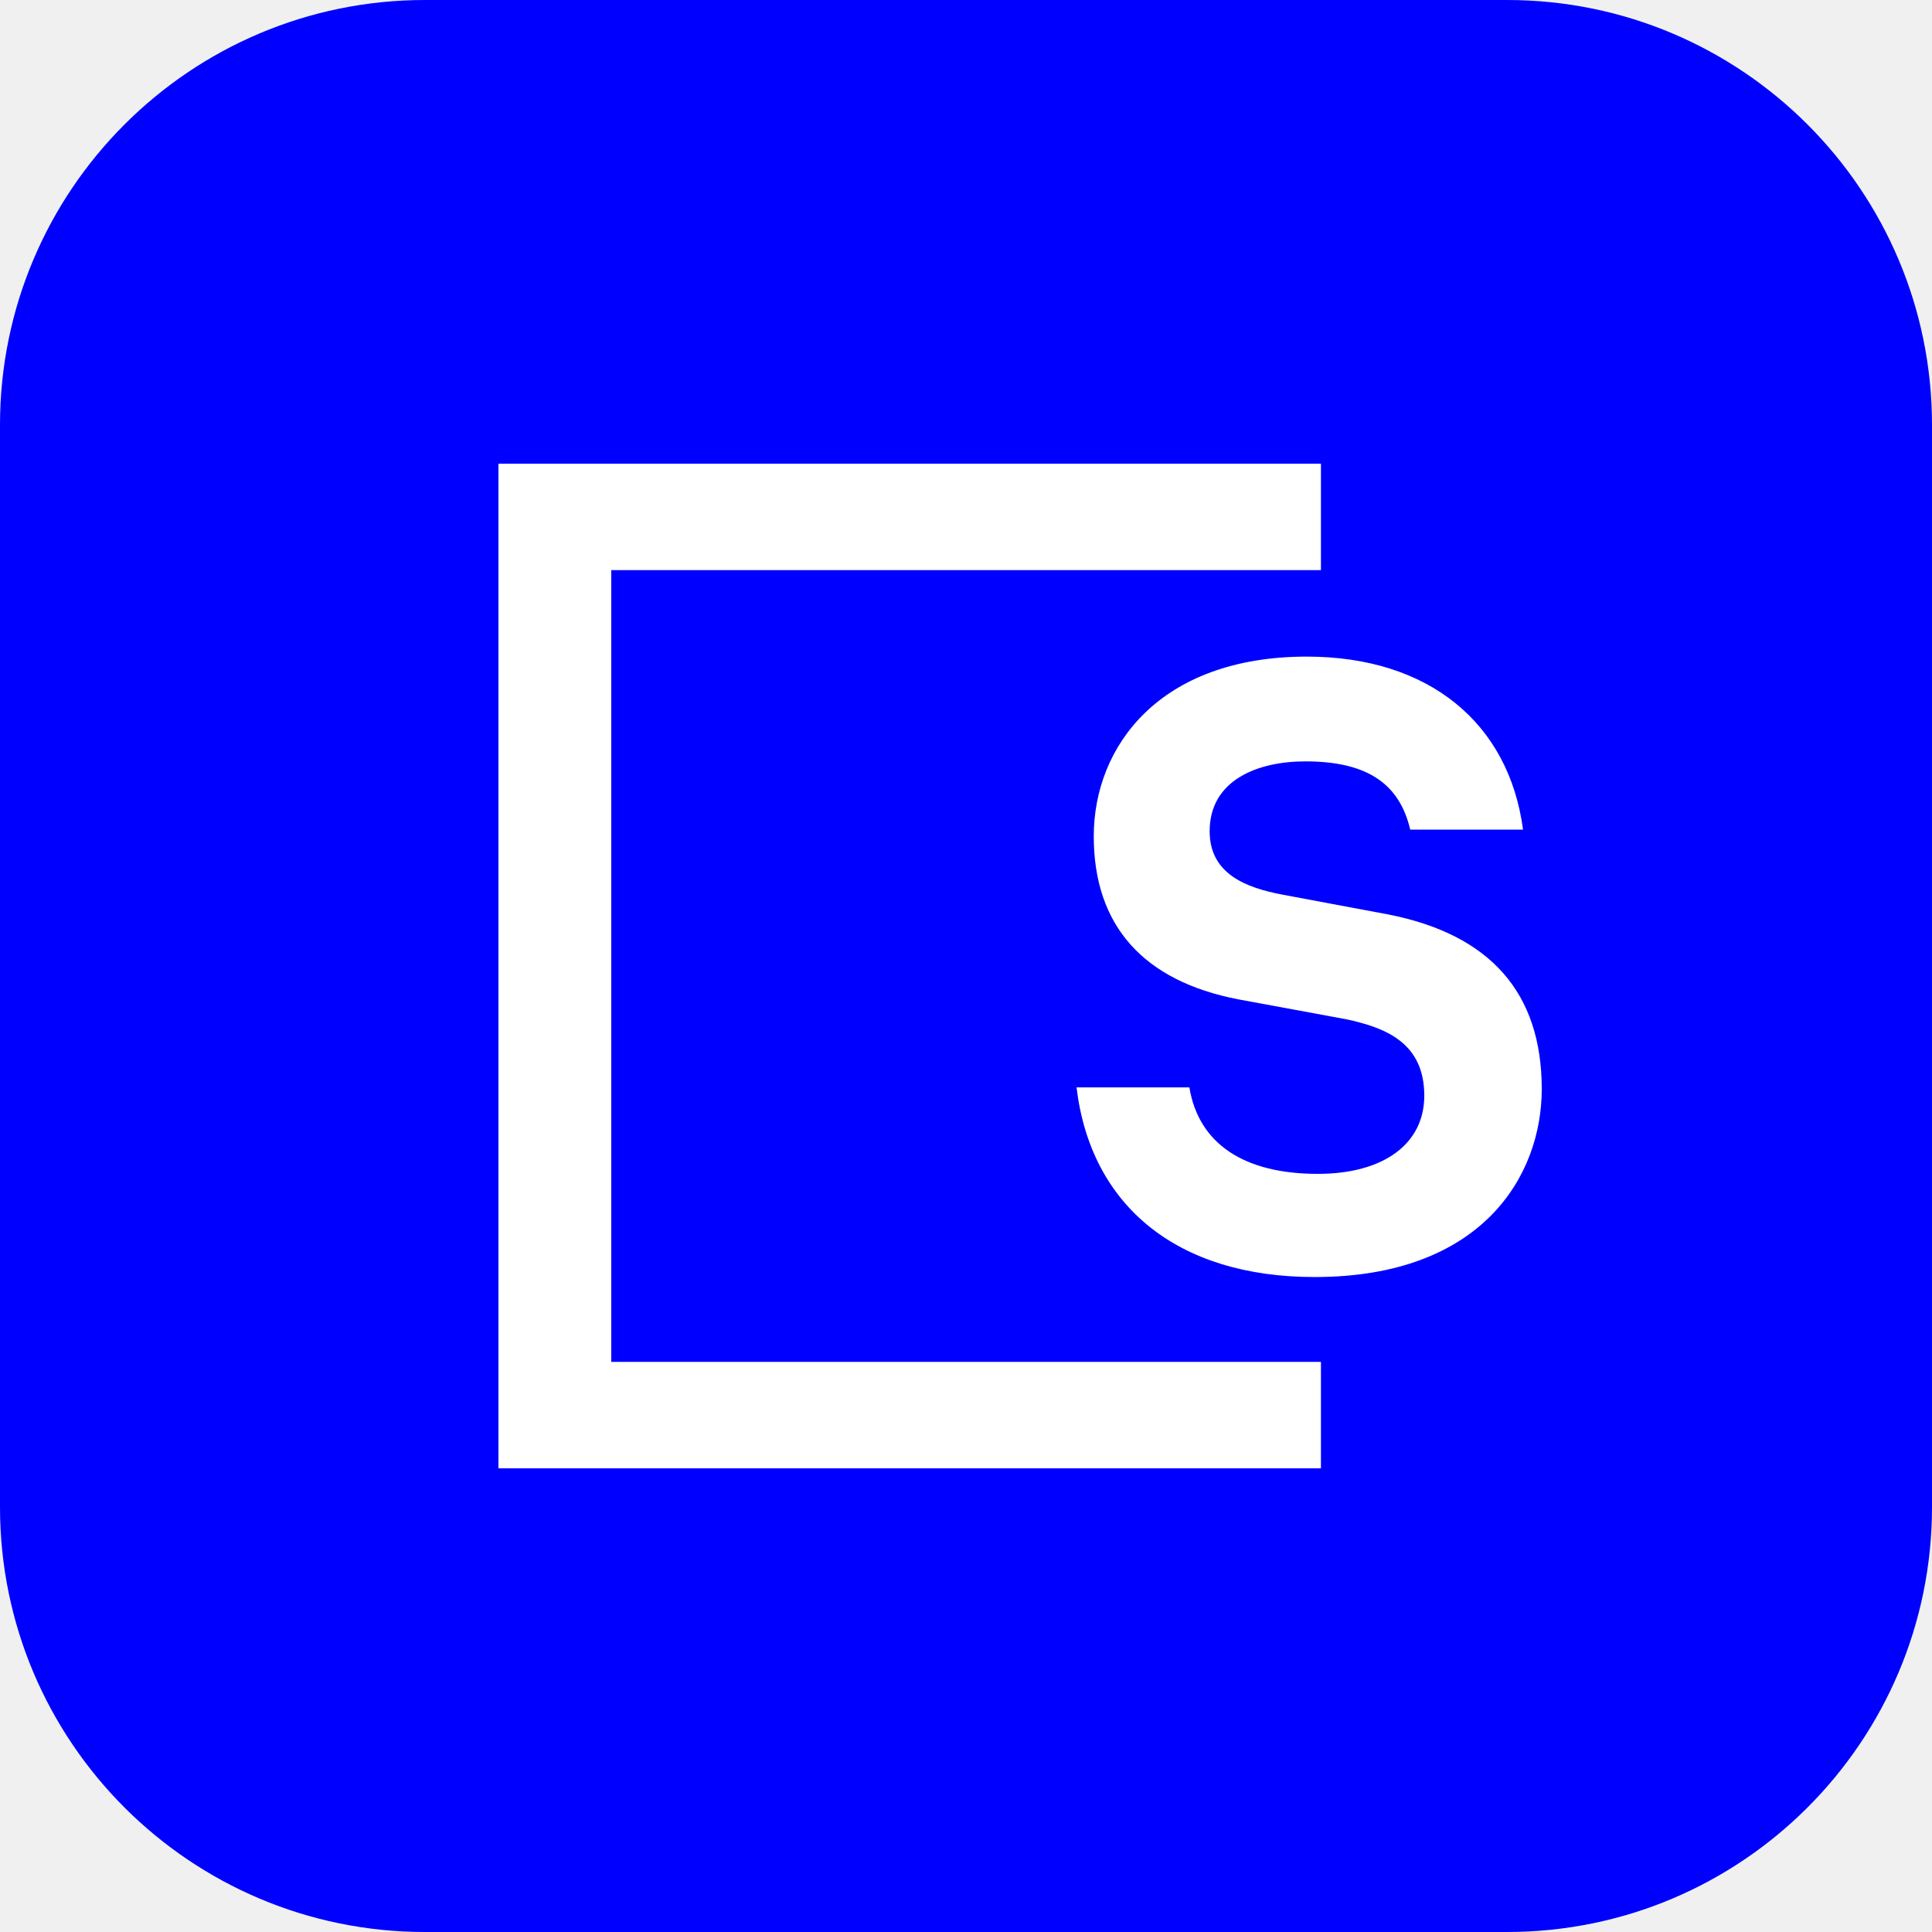
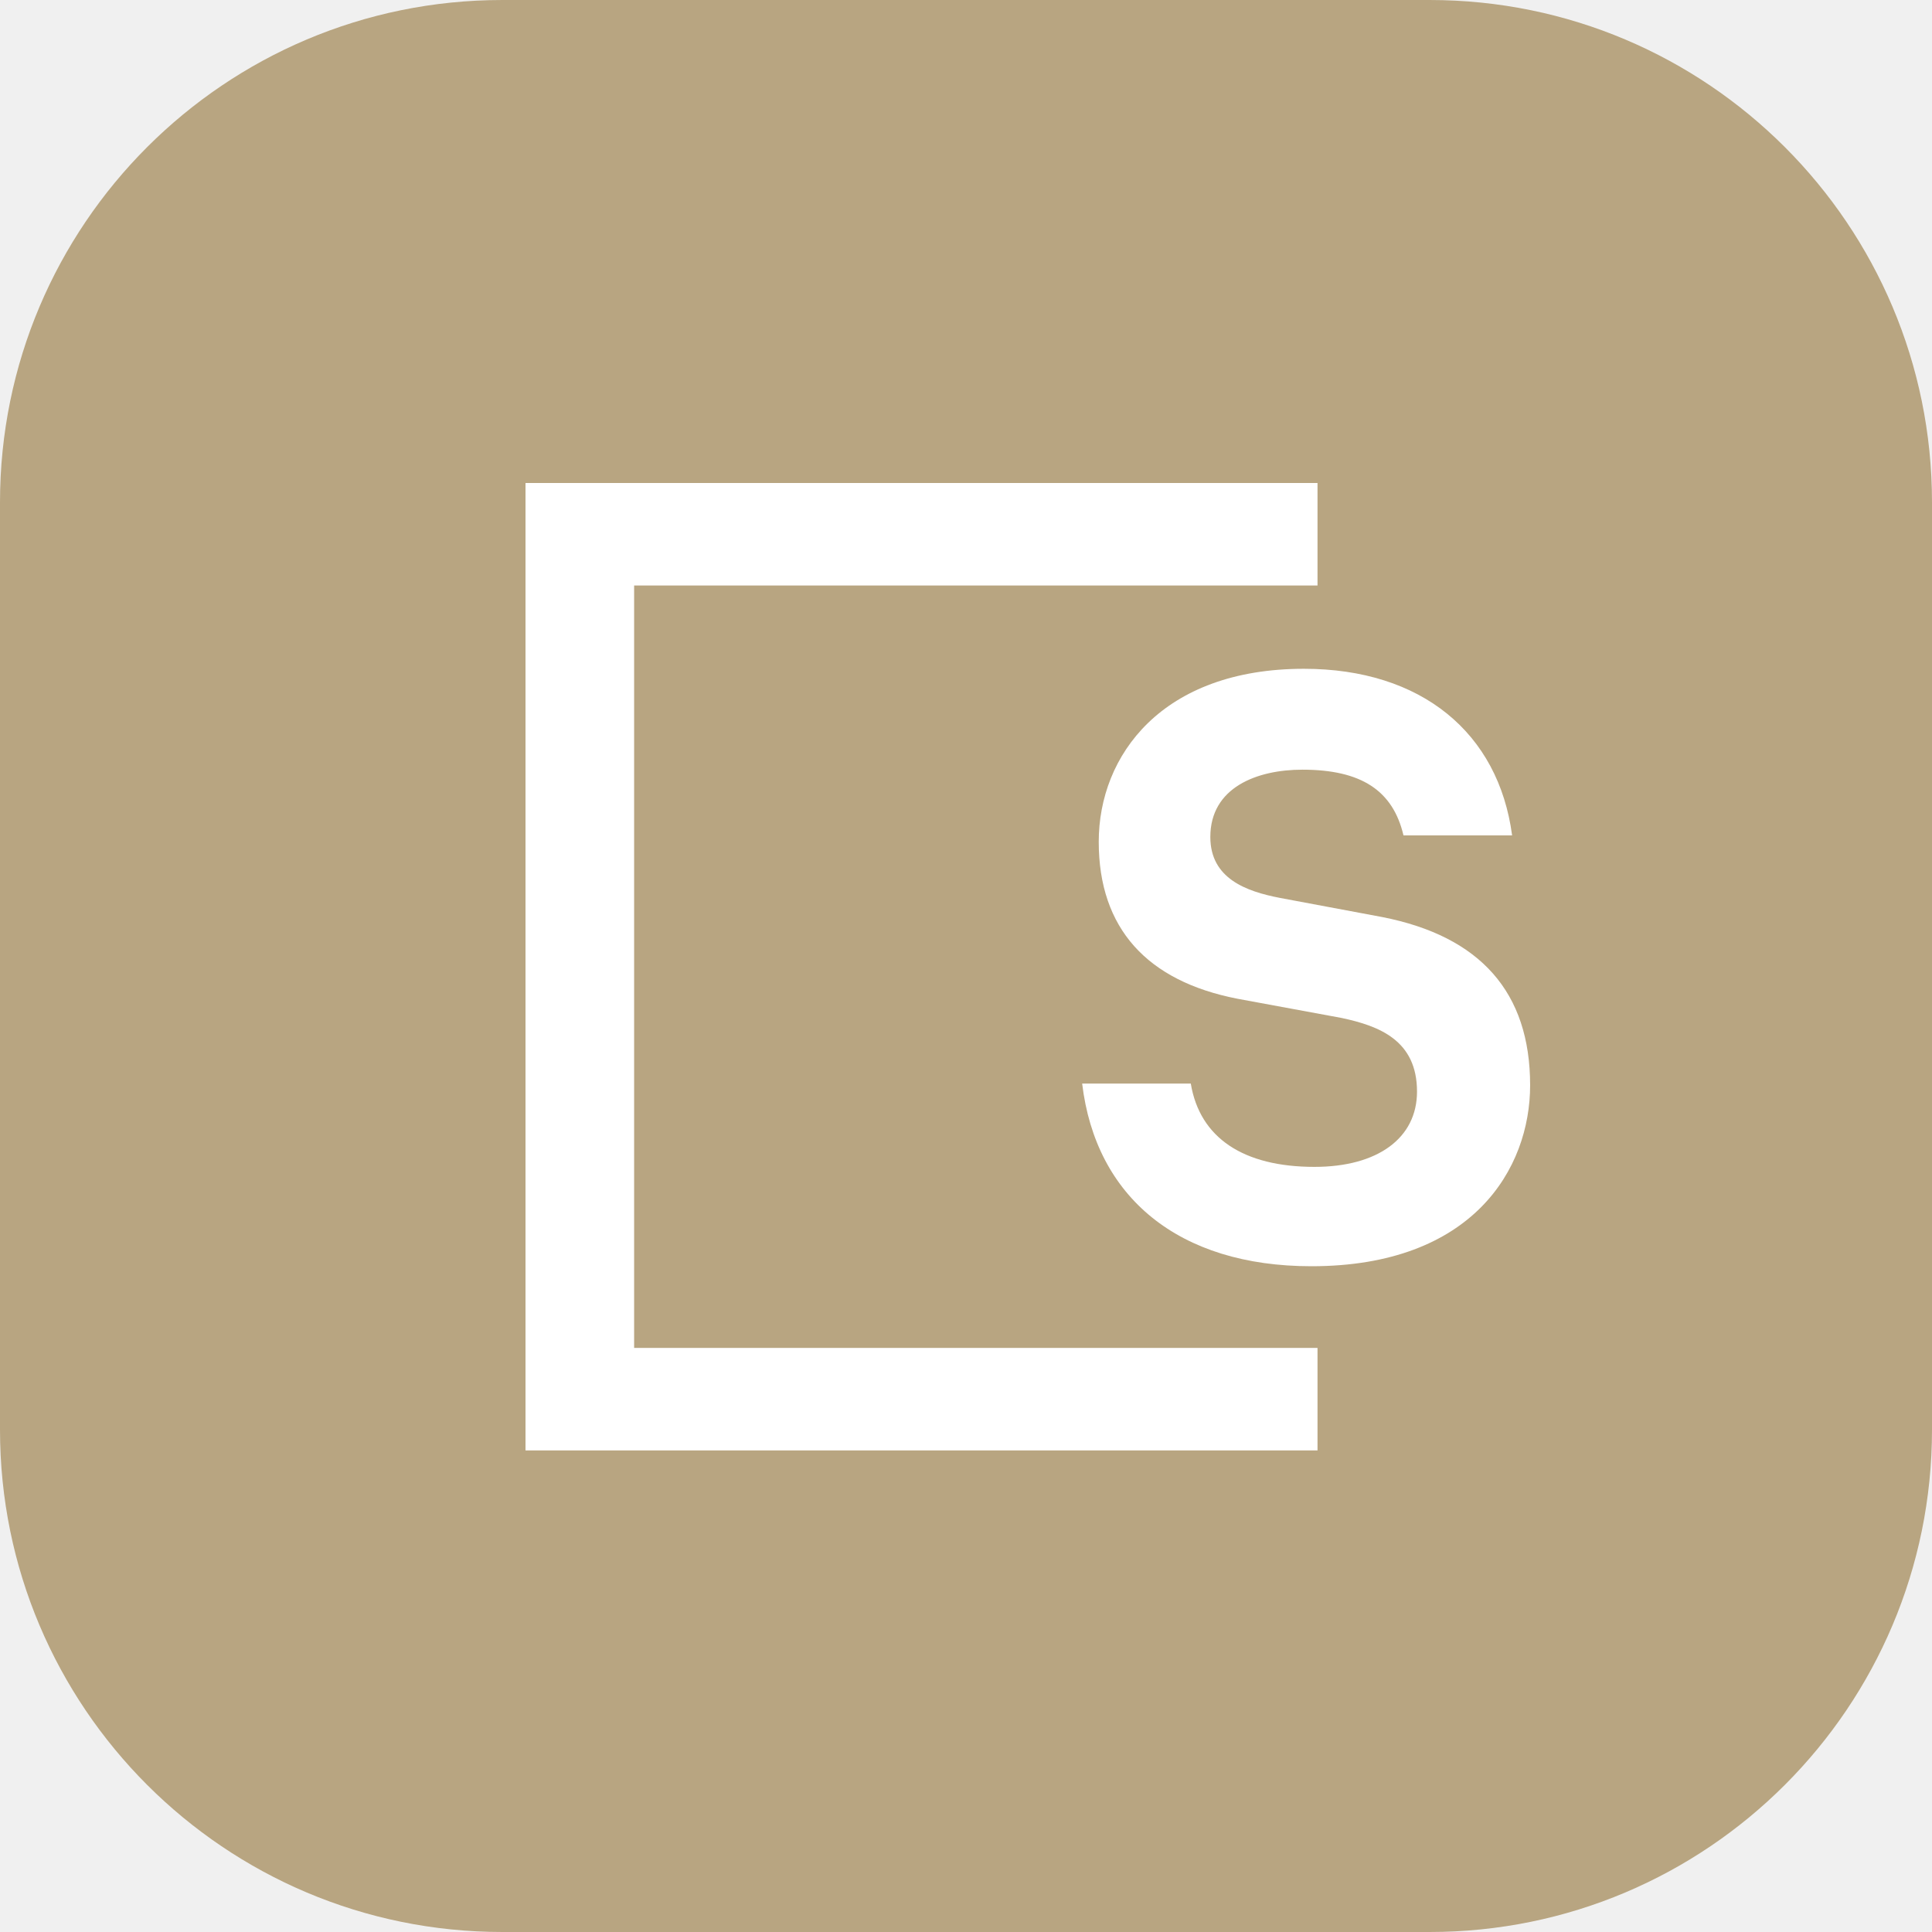
<svg xmlns="http://www.w3.org/2000/svg" width="500" height="500" viewBox="0 0 500 500" fill="none">
-   <g clip-path="url(#clip0_277_64)">
-     <rect width="500" height="500" rx="110" fill="#0000FF" />
-     <path d="M129 120V380H341.857V352.454H158.194V147.546H341.857V120H129Z" fill="white" />
-     <path d="M340.226 330.497C383.6 330.497 399.004 304.246 399.004 281.86C399.004 256.884 385.623 241.836 359.268 236.656L331.708 231.496C322.781 229.77 313.056 226.336 313.056 215.133C313.056 201.792 325.62 197.044 337.795 197.044C353.608 197.044 362.126 202.636 364.966 214.702H394.16C390.504 187.156 369.829 169.93 338.203 169.93C300.101 169.93 283.064 193.179 283.064 216.428C283.064 239.678 296.037 253.882 320.368 258.611L348.337 263.771C358.47 265.929 368.604 269.794 368.604 283.567C368.604 296.045 358.062 303.795 341.043 303.795C321.983 303.795 310.234 296.045 307.803 281.409H278.609C282.266 311.976 304.555 330.497 340.226 330.497Z" fill="white" />
+   <g clip-path="url(#clip0_283_310)">
+     <rect width="500" height="500" rx="130" fill="#B8A581" />
+     <path d="M136 125V375.367H340.971V348.841H164.112V151.525H340.971V125H136Z" fill="white" />
+     <path d="M339.397 327.7C381.163 327.7 395.996 302.422 395.996 280.865C395.996 256.815 383.111 242.324 357.733 237.336L331.193 232.367C322.597 230.705 313.232 227.399 313.232 216.611C313.232 203.764 325.332 199.192 337.055 199.192C352.282 199.192 360.485 204.576 363.22 216.195H391.332C387.811 189.67 367.902 173.082 337.449 173.082C300.758 173.082 284.352 195.47 284.352 217.858C284.352 240.246 296.844 253.924 320.274 258.477L347.206 263.446C356.964 265.524 366.722 269.246 366.722 282.509C366.722 294.525 356.571 301.987 340.183 301.987C321.829 301.987 310.516 294.525 308.175 280.431H280.062C283.583 309.866 305.047 327.7 339.397 327.7Z" fill="white" />
  </g>
  <defs>
-     <clipPath id="clip0_277_64">
+     <clipPath id="clip0_283_310">
      <rect width="500" height="500" fill="white" />
    </clipPath>
  </defs>
</svg>
